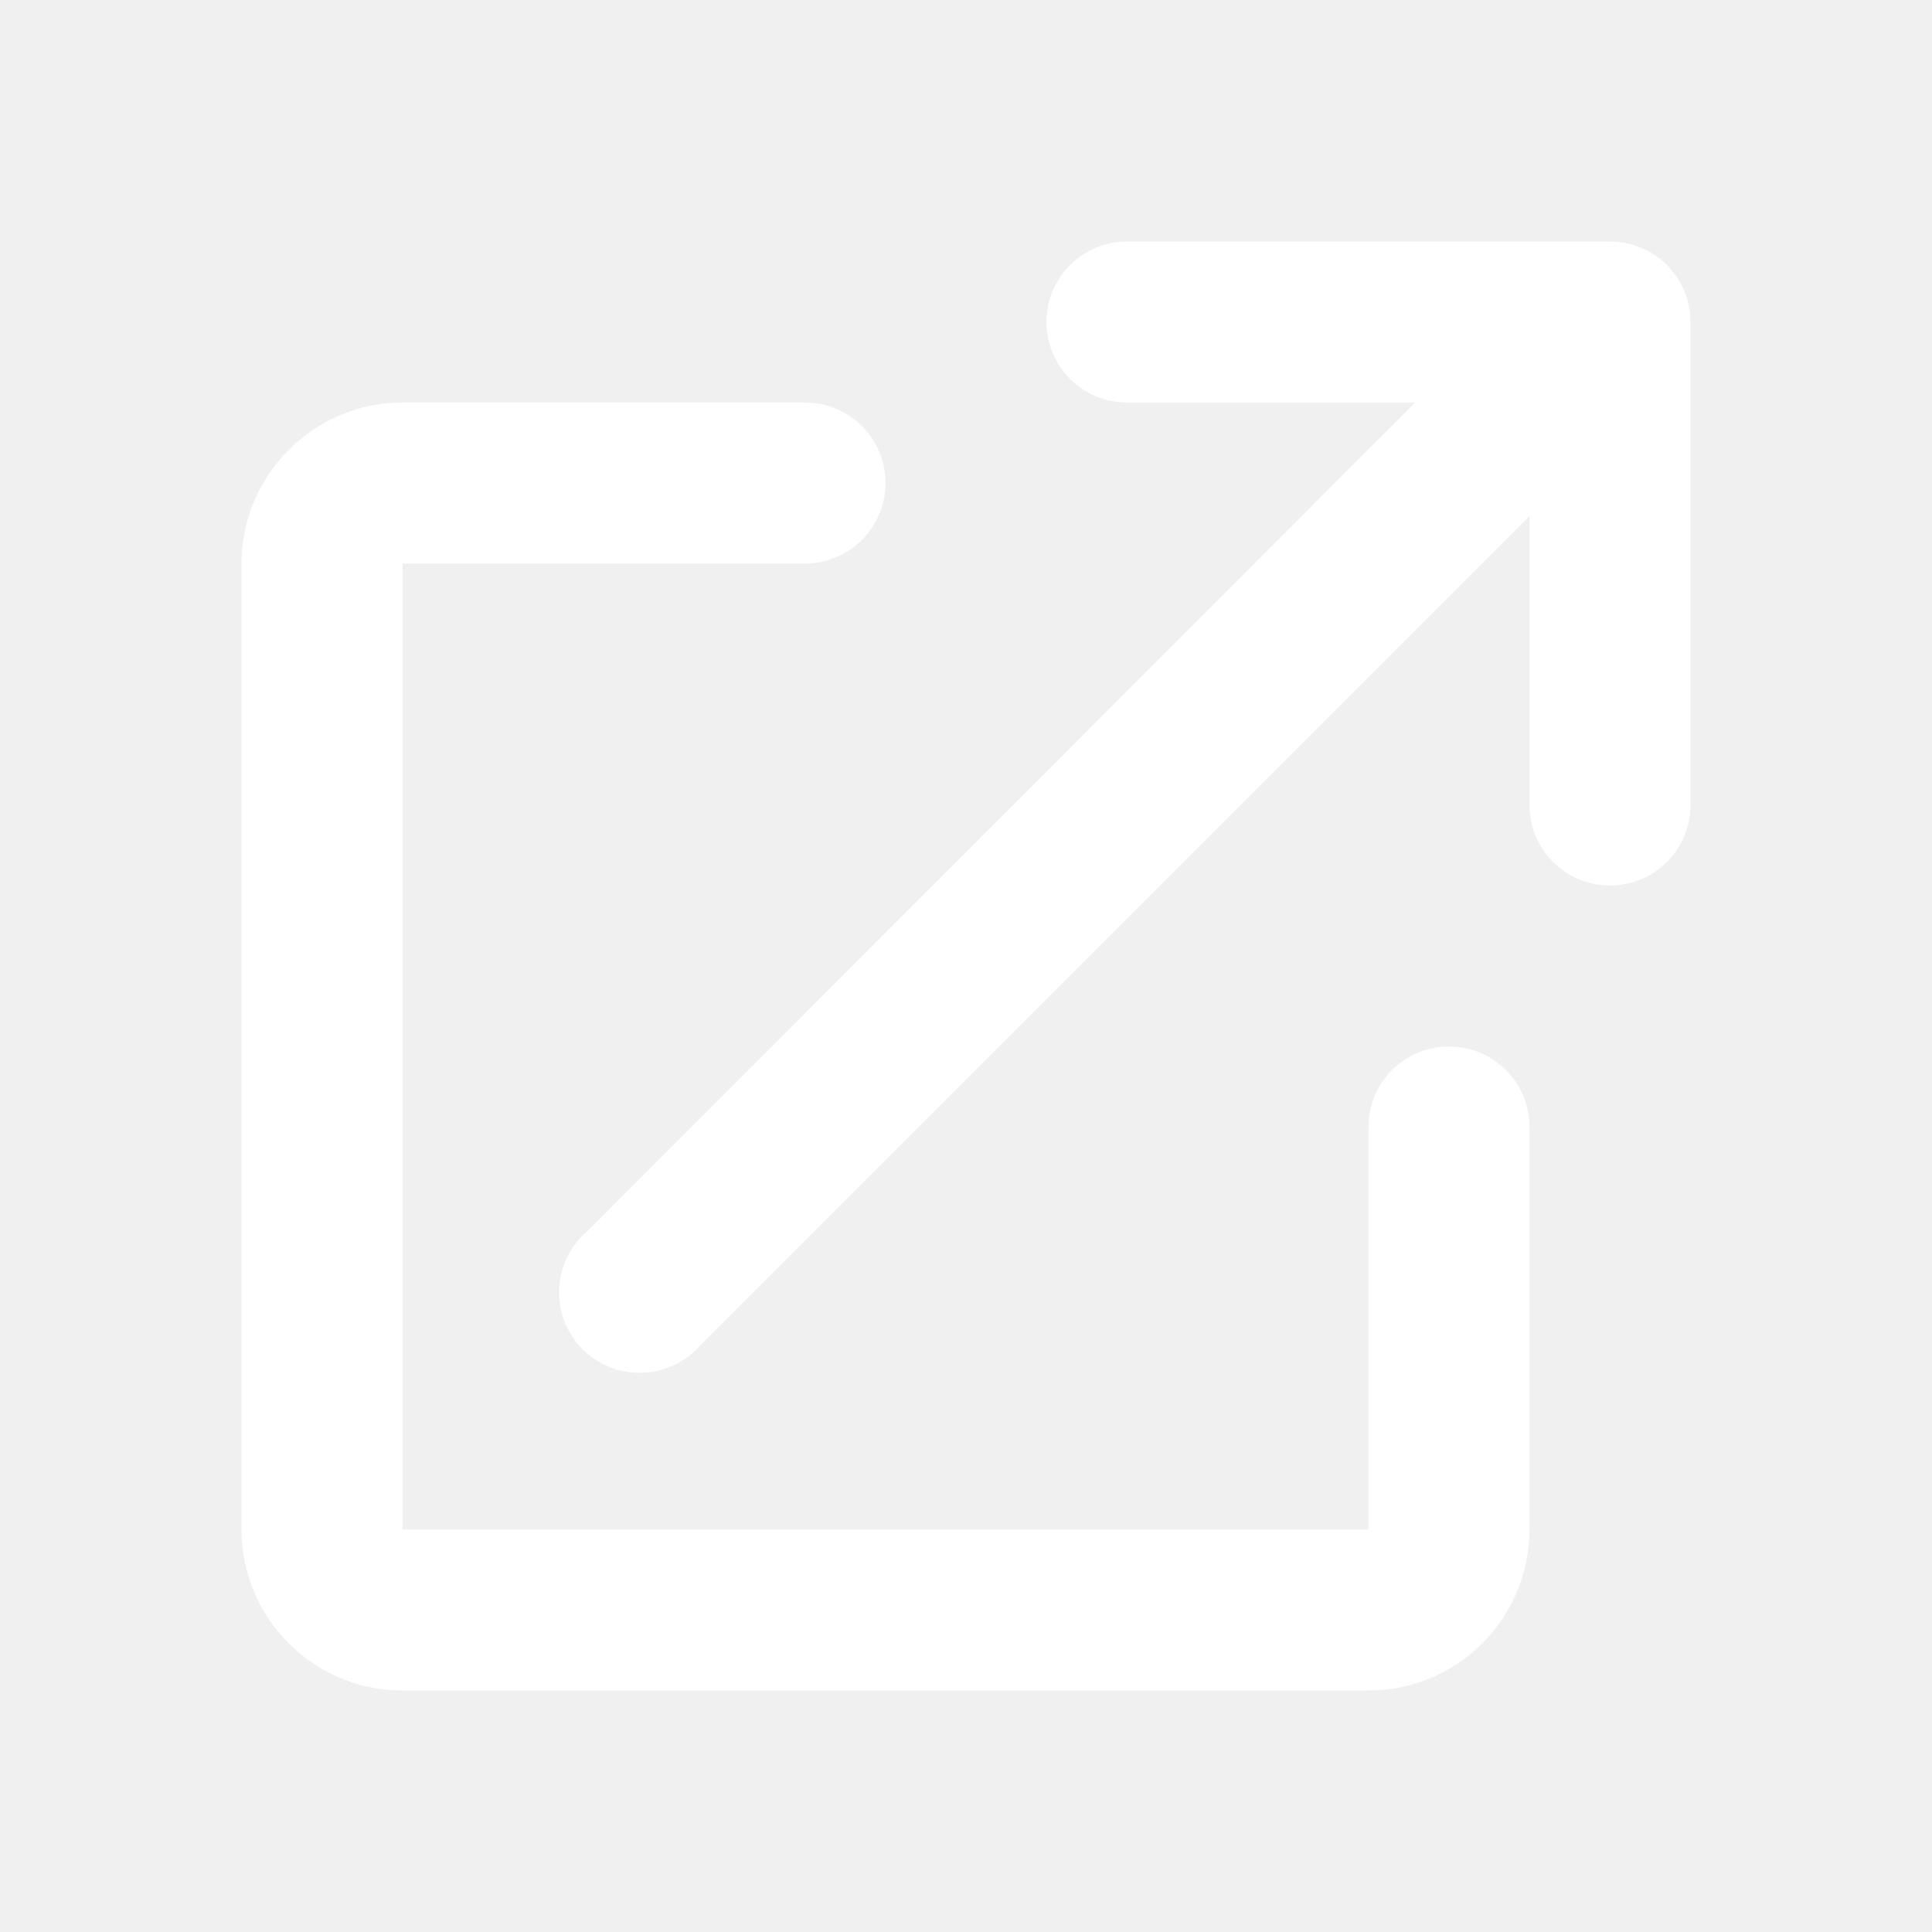
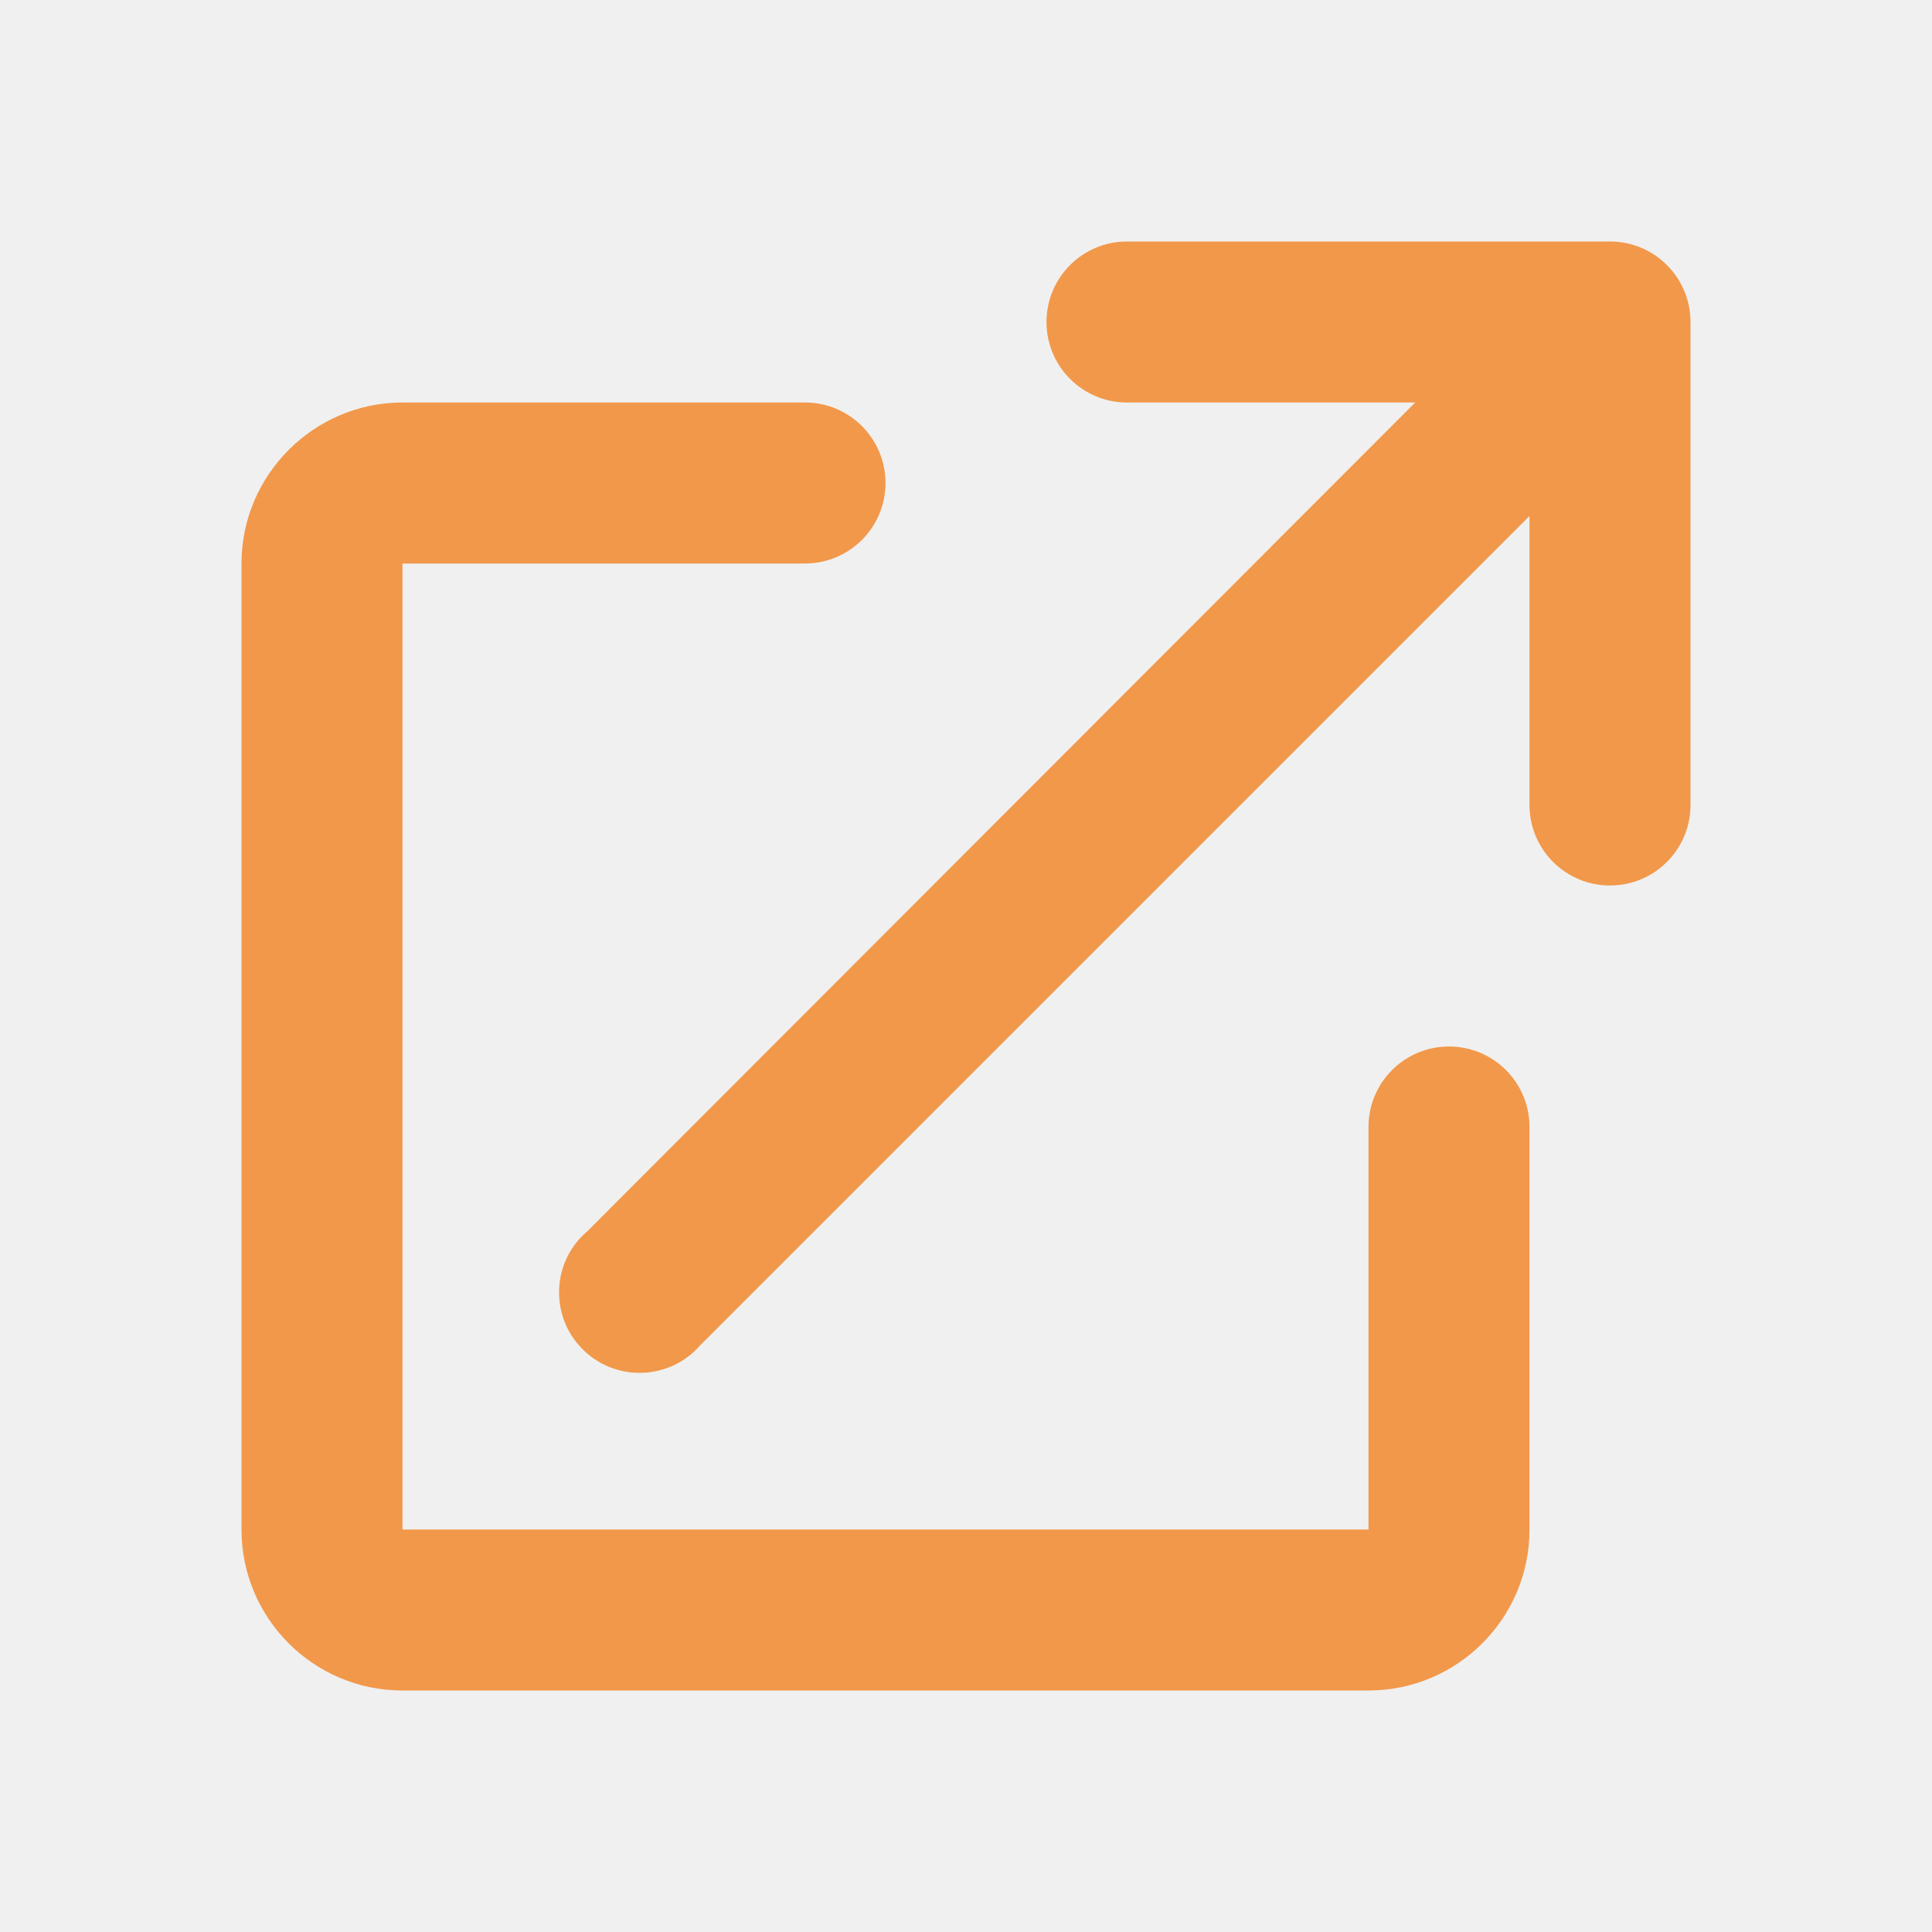
<svg xmlns="http://www.w3.org/2000/svg" version="1.1" id="Capa_1" x="0px" y="0px" width="24px" height="24px" viewBox="0 0 24 24" enable-background="new 0 0 24 24" xml:space="preserve">
-   <path fill="#FFFFFF" d="M19,6.41L8.7,16.71c-0.362,0.417-0.994,0.461-1.411,0.099c-0.417-0.361-0.461-0.994-0.099-1.41  c0.034-0.039,0.07-0.074,0.109-0.107L17.58,5H14c-0.553,0-1-0.448-1-1s0.447-1,1-1h6c0.553,0,1,0.448,1,1v6c0,0.552-0.447,1-1,1  s-1-0.448-1-1V6.41z M17,14c0-0.553,0.447-1,1-1s1,0.447,1,1v5c0,1.104-0.896,2-2,2H5c-1.104,0-2-0.896-2-2V7c0-1.1,0.9-2,2-2h5  c0.552,0,1,0.448,1,1s-0.448,1-1,1H5v12h12V14z" />
+   <path fill="#F2984A" d="M19,6.41L8.7,16.71c-0.362,0.417-0.994,0.461-1.411,0.099c-0.417-0.361-0.461-0.994-0.099-1.41  c0.034-0.039,0.07-0.074,0.109-0.107L17.58,5H14c-0.553,0-1-0.448-1-1s0.447-1,1-1h6c0.553,0,1,0.448,1,1v6c0,0.552-0.447,1-1,1  s-1-0.448-1-1V6.41z M17,14c0-0.553,0.447-1,1-1s1,0.447,1,1v5c0,1.104-0.896,2-2,2H5c-1.104,0-2-0.896-2-2V7c0-1.1,0.9-2,2-2h5  c0.552,0,1,0.448,1,1s-0.448,1-1,1H5v12h12V14z" />
</svg>
